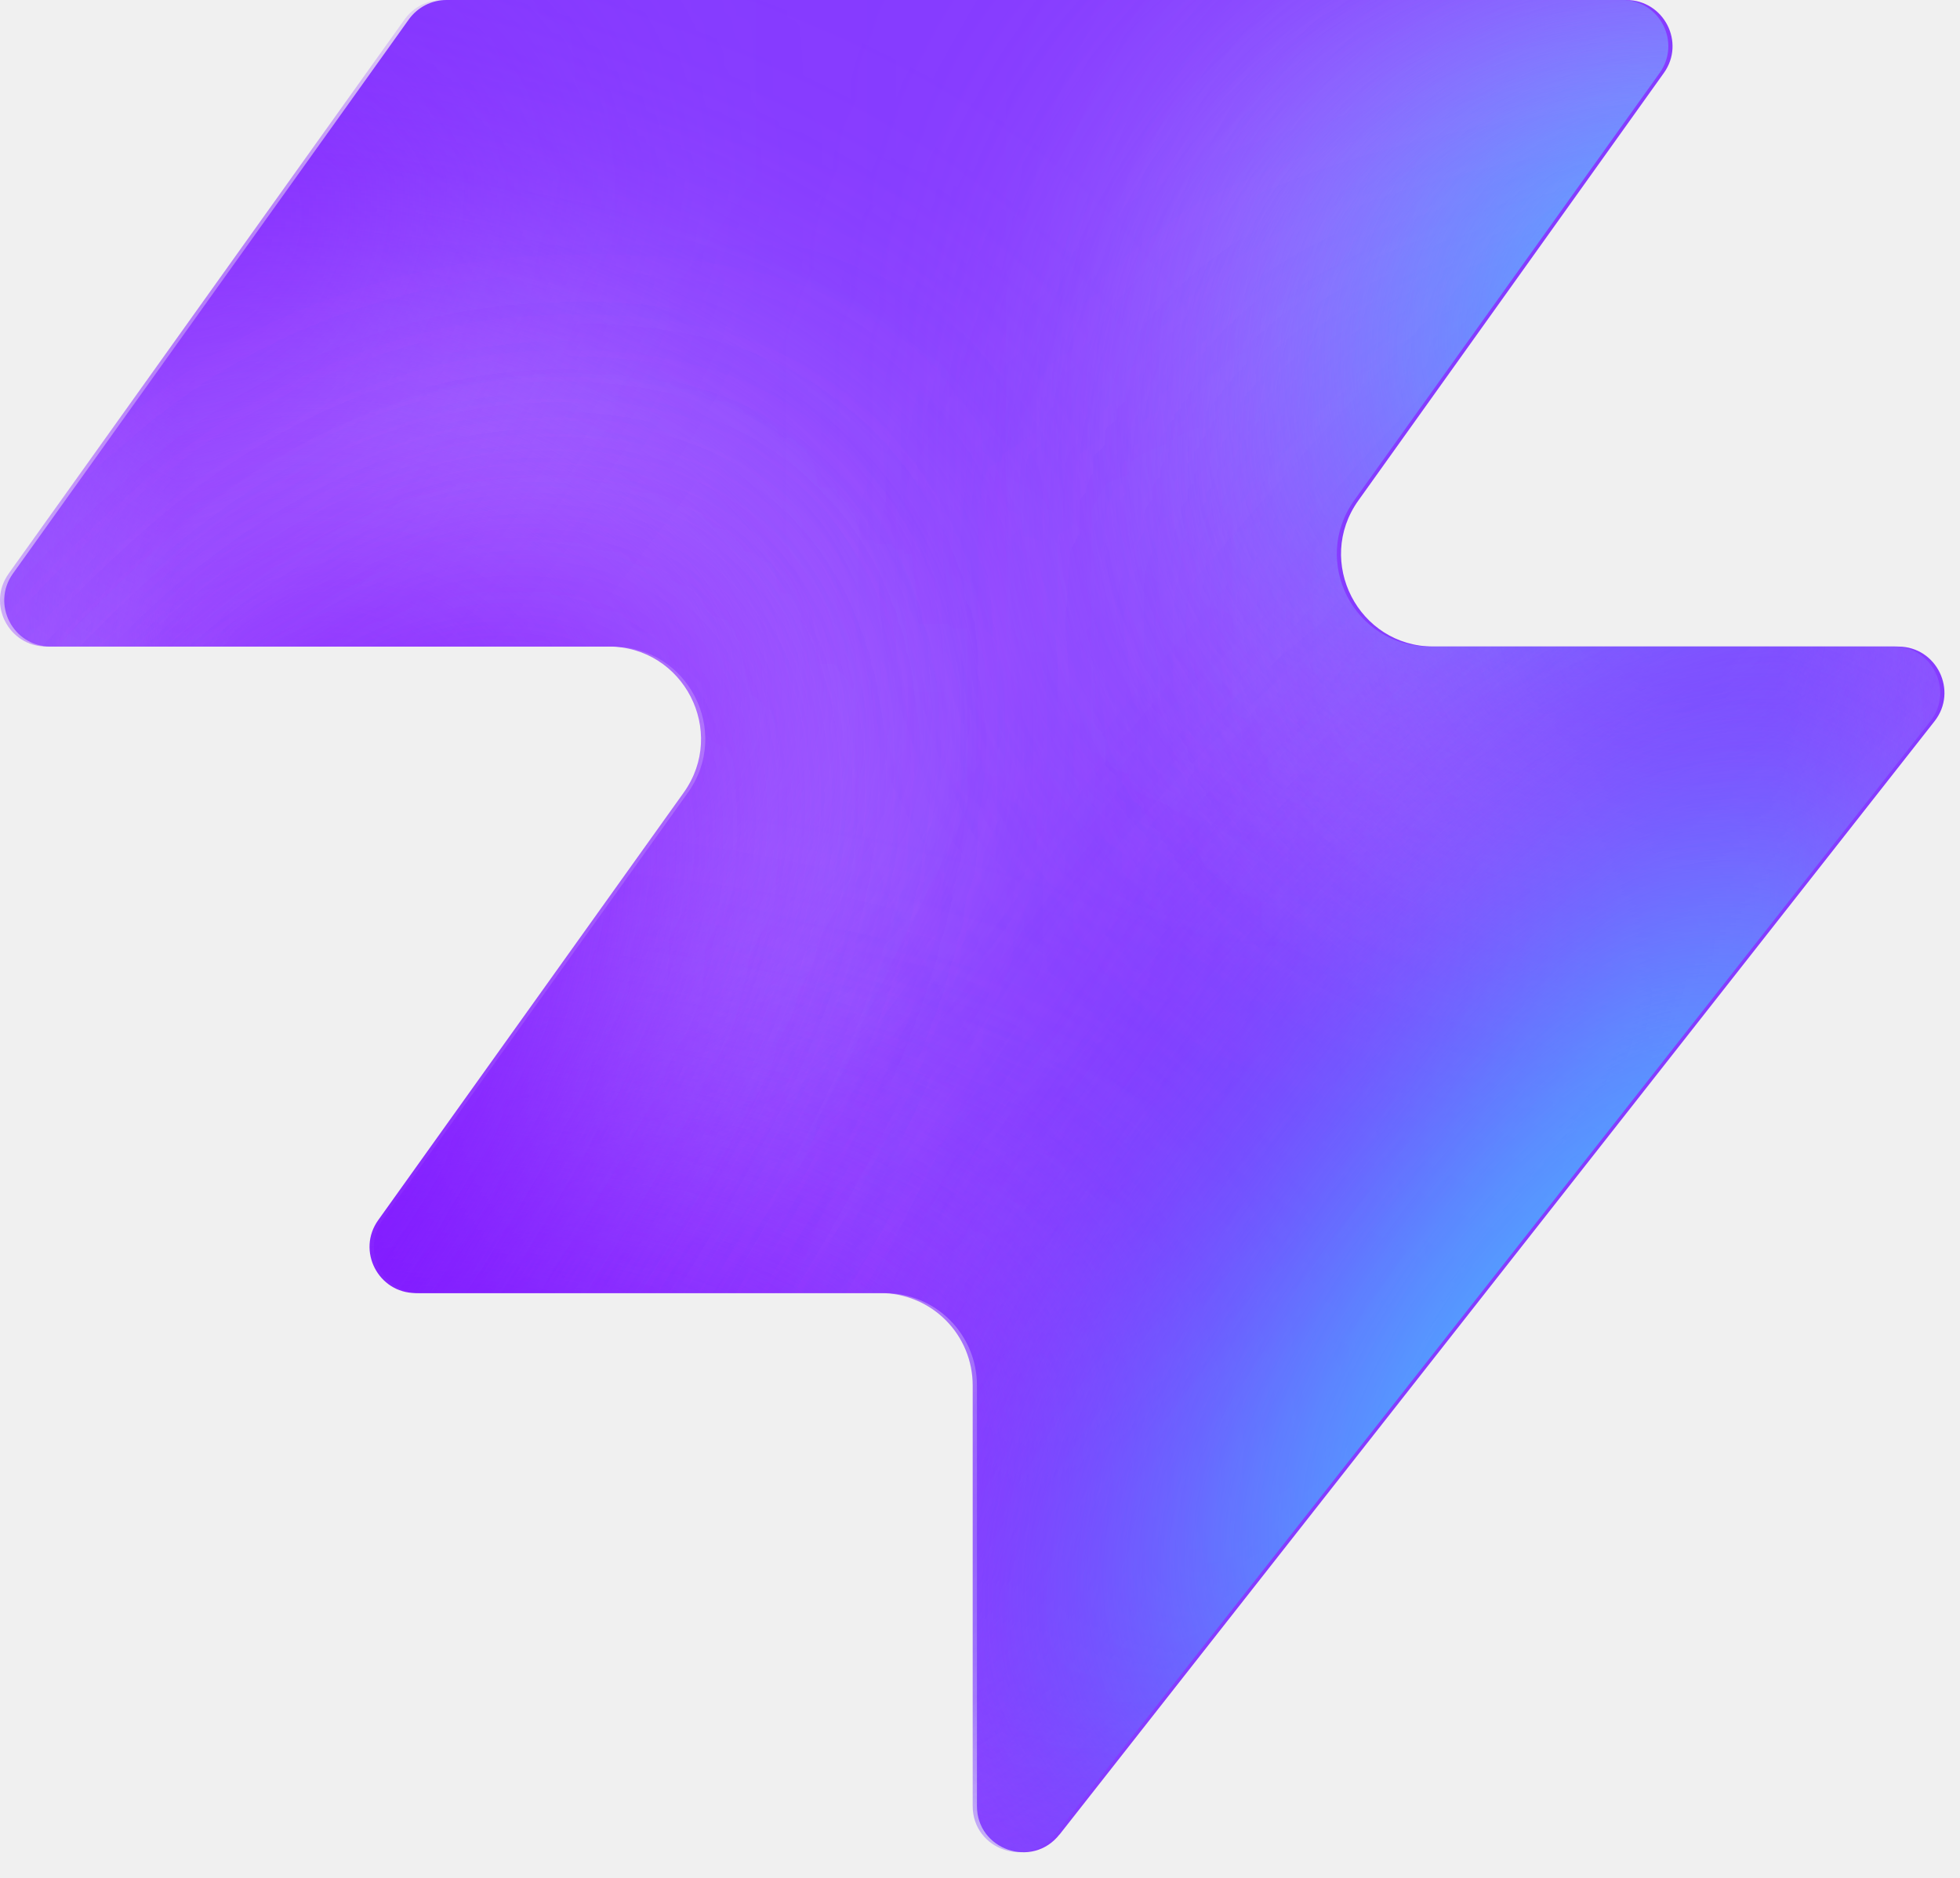
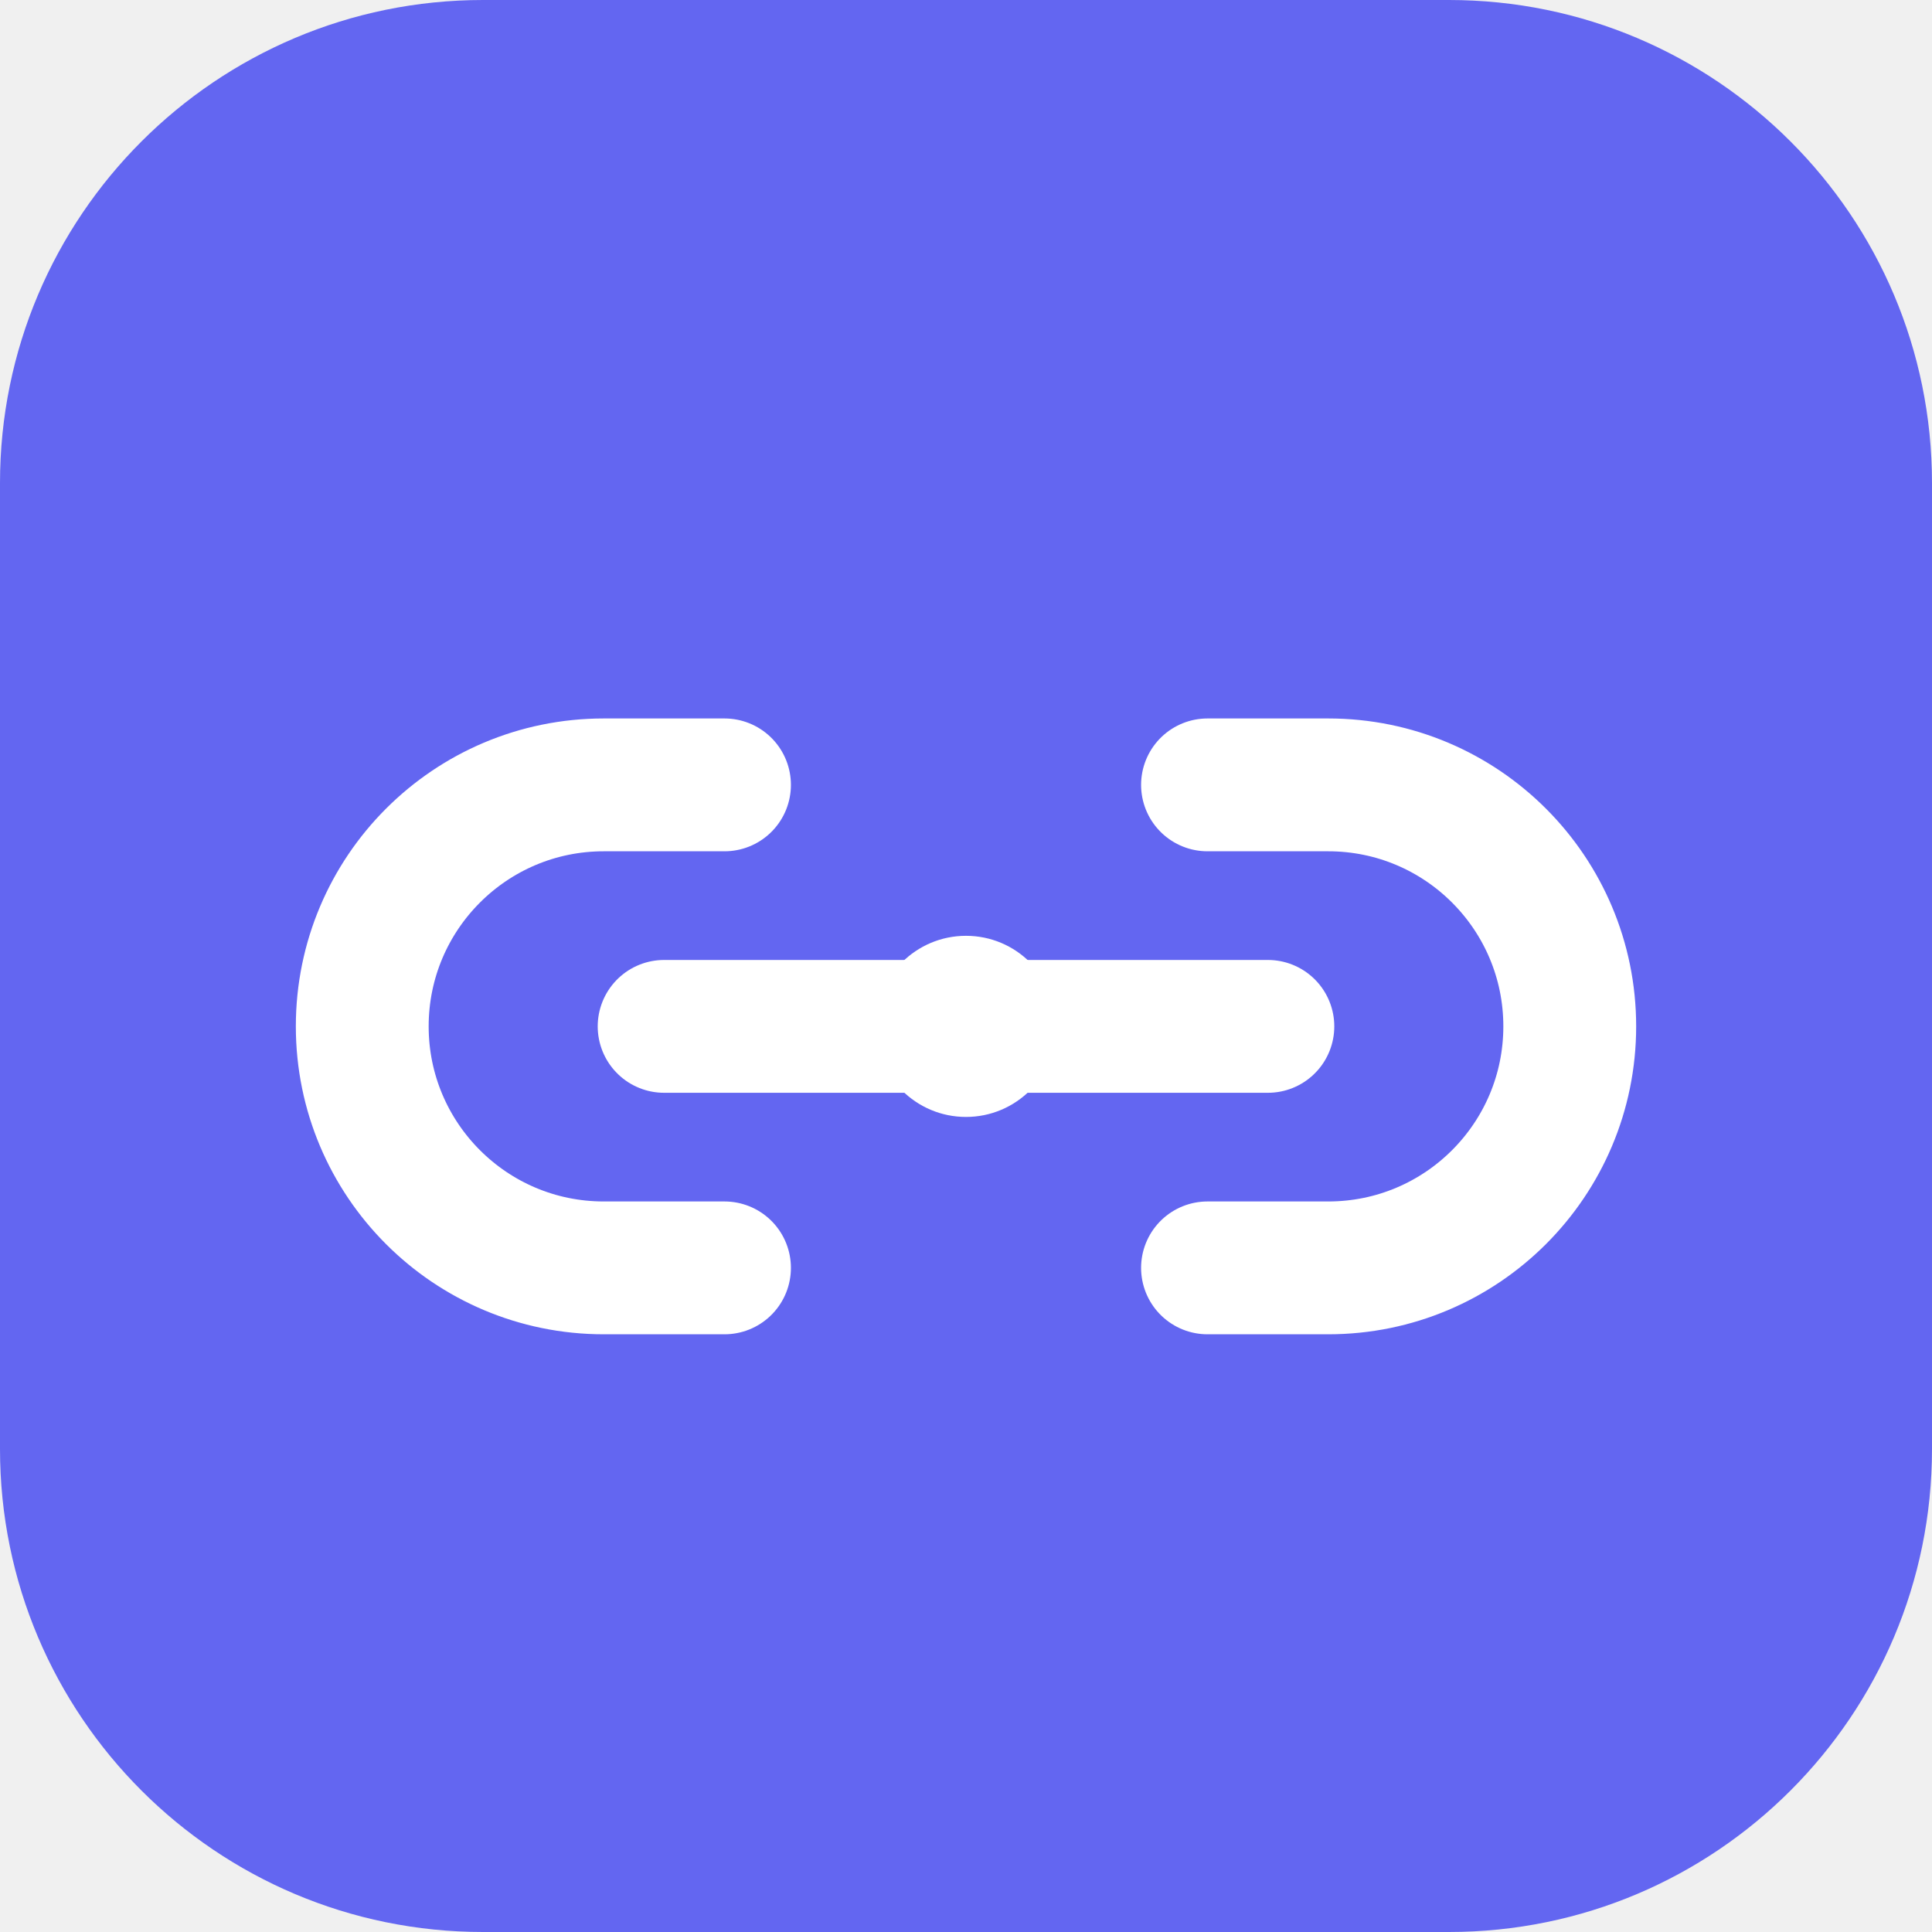
- <svg xmlns="http://www.w3.org/2000/svg" width="48" height="46" fill="none" viewBox="0 0 48 46">
-   <path fill="#863bff" d="M25.946 44.938c-.664.845-2.021.375-2.021-.698V33.937a2.26 2.26 0 0 0-2.262-2.262H10.287c-.92 0-1.456-1.04-.92-1.788l7.48-10.471c1.07-1.497 0-3.578-1.842-3.578H1.237c-.92 0-1.456-1.04-.92-1.788L10.013.474c.214-.297.556-.474.92-.474h28.894c.92 0 1.456 1.04.92 1.788l-7.48 10.471c-1.07 1.498 0 3.579 1.842 3.579h11.377c.943 0 1.473 1.088.89 1.83L25.947 44.94z" style="fill:#863bff;fill:color(display-p3 .525 .23 1);fill-opacity:1" />
-   <mask id="a" width="48" height="46" x="0" y="0" maskUnits="userSpaceOnUse" style="mask-type:alpha">
-     <path fill="#000" d="M25.842 44.938c-.664.844-2.021.375-2.021-.698V33.937a2.26 2.26 0 0 0-2.262-2.262H10.183c-.92 0-1.456-1.04-.92-1.788l7.48-10.471c1.07-1.498 0-3.579-1.842-3.579H1.133c-.92 0-1.456-1.04-.92-1.787L9.91.473c.214-.297.556-.474.92-.474h28.894c.92 0 1.456 1.04.92 1.788l-7.48 10.471c-1.07 1.498 0 3.578 1.842 3.578h11.377c.943 0 1.473 1.088.89 1.832L25.843 44.94z" style="fill:#000;fill-opacity:1" />
-   </mask>
-   <g mask="url(#a)">
-     <g filter="url(#b)">
-       <ellipse cx="5.508" cy="14.704" fill="#ede6ff" rx="5.508" ry="14.704" style="fill:#ede6ff;fill:color(display-p3 .927 .903 1);fill-opacity:1" transform="matrix(.00324 1 1 -.00324 -4.47 31.516)" />
-     </g>
-     <g filter="url(#c)">
-       <ellipse cx="10.399" cy="29.851" fill="#ede6ff" rx="10.399" ry="29.851" style="fill:#ede6ff;fill:color(display-p3 .927 .903 1);fill-opacity:1" transform="matrix(.00324 1 1 -.00324 -39.328 7.883)" />
-     </g>
-     <g filter="url(#d)">
-       <ellipse cx="5.508" cy="30.487" fill="#7e14ff" rx="5.508" ry="30.487" style="fill:#7e14ff;fill:color(display-p3 .492 .077 1);fill-opacity:1" transform="rotate(89.814 -25.913 -14.639)scale(1 -1)" />
-     </g>
-     <g filter="url(#e)">
-       <ellipse cx="5.508" cy="30.599" fill="#7e14ff" rx="5.508" ry="30.599" style="fill:#7e14ff;fill:color(display-p3 .492 .077 1);fill-opacity:1" transform="rotate(89.814 -32.644 -3.334)scale(1 -1)" />
-     </g>
-     <g filter="url(#f)">
-       <ellipse cx="5.508" cy="30.599" fill="#7e14ff" rx="5.508" ry="30.599" style="fill:#7e14ff;fill:color(display-p3 .492 .077 1);fill-opacity:1" transform="matrix(.00324 1 1 -.00324 -34.34 30.47)" />
-     </g>
-     <g filter="url(#g)">
-       <ellipse cx="14.072" cy="22.078" fill="#ede6ff" rx="14.072" ry="22.078" style="fill:#ede6ff;fill:color(display-p3 .927 .903 1);fill-opacity:1" transform="rotate(93.35 24.506 48.493)scale(-1 1)" />
-     </g>
-     <g filter="url(#h)">
-       <ellipse cx="3.47" cy="21.501" fill="#7e14ff" rx="3.47" ry="21.501" style="fill:#7e14ff;fill:color(display-p3 .492 .077 1);fill-opacity:1" transform="rotate(89.009 28.708 47.59)scale(-1 1)" />
-     </g>
-     <g filter="url(#i)">
-       <ellipse cx="3.47" cy="21.501" fill="#7e14ff" rx="3.47" ry="21.501" style="fill:#7e14ff;fill:color(display-p3 .492 .077 1);fill-opacity:1" transform="rotate(89.009 28.708 47.59)scale(-1 1)" />
-     </g>
-     <g filter="url(#j)">
-       <ellipse cx=".387" cy="8.972" fill="#7e14ff" rx="4.407" ry="29.108" style="fill:#7e14ff;fill:color(display-p3 .492 .077 1);fill-opacity:1" transform="rotate(39.51 .387 8.972)" />
-     </g>
-     <g filter="url(#k)">
-       <ellipse cx="47.523" cy="-6.092" fill="#7e14ff" rx="4.407" ry="29.108" style="fill:#7e14ff;fill:color(display-p3 .492 .077 1);fill-opacity:1" transform="rotate(37.892 47.523 -6.092)" />
-     </g>
-     <g filter="url(#l)">
-       <ellipse cx="41.412" cy="6.333" fill="#47bfff" rx="5.971" ry="9.665" style="fill:#47bfff;fill:color(display-p3 .28 .748 1);fill-opacity:1" transform="rotate(37.892 41.412 6.333)" />
-     </g>
-     <g filter="url(#m)">
-       <ellipse cx="-1.879" cy="38.332" fill="#7e14ff" rx="4.407" ry="29.108" style="fill:#7e14ff;fill:color(display-p3 .492 .077 1);fill-opacity:1" transform="rotate(37.892 -1.88 38.332)" />
-     </g>
-     <g filter="url(#n)">
-       <ellipse cx="-1.879" cy="38.332" fill="#7e14ff" rx="4.407" ry="29.108" style="fill:#7e14ff;fill:color(display-p3 .492 .077 1);fill-opacity:1" transform="rotate(37.892 -1.88 38.332)" />
-     </g>
-     <g filter="url(#o)">
-       <ellipse cx="35.651" cy="29.907" fill="#7e14ff" rx="4.407" ry="29.108" style="fill:#7e14ff;fill:color(display-p3 .492 .077 1);fill-opacity:1" transform="rotate(37.892 35.651 29.907)" />
-     </g>
-     <g filter="url(#p)">
-       <ellipse cx="38.418" cy="32.4" fill="#47bfff" rx="5.971" ry="15.297" style="fill:#47bfff;fill:color(display-p3 .28 .748 1);fill-opacity:1" transform="rotate(37.892 38.418 32.4)" />
-     </g>
-   </g>
-   <defs>
-     <filter id="b" width="60.045" height="41.654" x="-19.77" y="16.149" color-interpolation-filters="sRGB" filterUnits="userSpaceOnUse">
-       <feFlood flood-opacity="0" result="BackgroundImageFix" />
-       <feBlend in="SourceGraphic" in2="BackgroundImageFix" result="shape" />
-       <feGaussianBlur result="effect1_foregroundBlur_2002_17158" stdDeviation="7.659" />
-     </filter>
-     <filter id="c" width="90.34" height="51.437" x="-54.613" y="-7.533" color-interpolation-filters="sRGB" filterUnits="userSpaceOnUse">
-       <feFlood flood-opacity="0" result="BackgroundImageFix" />
-       <feBlend in="SourceGraphic" in2="BackgroundImageFix" result="shape" />
-       <feGaussianBlur result="effect1_foregroundBlur_2002_17158" stdDeviation="7.659" />
-     </filter>
-     <filter id="d" width="79.355" height="29.4" x="-49.64" y="2.03" color-interpolation-filters="sRGB" filterUnits="userSpaceOnUse">
-       <feFlood flood-opacity="0" result="BackgroundImageFix" />
-       <feBlend in="SourceGraphic" in2="BackgroundImageFix" result="shape" />
-       <feGaussianBlur result="effect1_foregroundBlur_2002_17158" stdDeviation="4.596" />
-     </filter>
-     <filter id="e" width="79.579" height="29.4" x="-45.045" y="20.029" color-interpolation-filters="sRGB" filterUnits="userSpaceOnUse">
-       <feFlood flood-opacity="0" result="BackgroundImageFix" />
-       <feBlend in="SourceGraphic" in2="BackgroundImageFix" result="shape" />
-       <feGaussianBlur result="effect1_foregroundBlur_2002_17158" stdDeviation="4.596" />
-     </filter>
-     <filter id="f" width="79.579" height="29.4" x="-43.513" y="21.178" color-interpolation-filters="sRGB" filterUnits="userSpaceOnUse">
-       <feFlood flood-opacity="0" result="BackgroundImageFix" />
-       <feBlend in="SourceGraphic" in2="BackgroundImageFix" result="shape" />
-       <feGaussianBlur result="effect1_foregroundBlur_2002_17158" stdDeviation="4.596" />
-     </filter>
-     <filter id="g" width="74.749" height="58.852" x="15.756" y="-17.901" color-interpolation-filters="sRGB" filterUnits="userSpaceOnUse">
-       <feFlood flood-opacity="0" result="BackgroundImageFix" />
-       <feBlend in="SourceGraphic" in2="BackgroundImageFix" result="shape" />
-       <feGaussianBlur result="effect1_foregroundBlur_2002_17158" stdDeviation="7.659" />
-     </filter>
-     <filter id="h" width="61.377" height="25.362" x="23.548" y="2.284" color-interpolation-filters="sRGB" filterUnits="userSpaceOnUse">
-       <feFlood flood-opacity="0" result="BackgroundImageFix" />
-       <feBlend in="SourceGraphic" in2="BackgroundImageFix" result="shape" />
-       <feGaussianBlur result="effect1_foregroundBlur_2002_17158" stdDeviation="4.596" />
-     </filter>
-     <filter id="i" width="61.377" height="25.362" x="23.548" y="2.284" color-interpolation-filters="sRGB" filterUnits="userSpaceOnUse">
-       <feFlood flood-opacity="0" result="BackgroundImageFix" />
-       <feBlend in="SourceGraphic" in2="BackgroundImageFix" result="shape" />
-       <feGaussianBlur result="effect1_foregroundBlur_2002_17158" stdDeviation="4.596" />
-     </filter>
-     <filter id="j" width="56.045" height="63.649" x="-27.636" y="-22.853" color-interpolation-filters="sRGB" filterUnits="userSpaceOnUse">
-       <feFlood flood-opacity="0" result="BackgroundImageFix" />
-       <feBlend in="SourceGraphic" in2="BackgroundImageFix" result="shape" />
-       <feGaussianBlur result="effect1_foregroundBlur_2002_17158" stdDeviation="4.596" />
-     </filter>
-     <filter id="k" width="54.814" height="64.646" x="20.116" y="-38.415" color-interpolation-filters="sRGB" filterUnits="userSpaceOnUse">
-       <feFlood flood-opacity="0" result="BackgroundImageFix" />
-       <feBlend in="SourceGraphic" in2="BackgroundImageFix" result="shape" />
-       <feGaussianBlur result="effect1_foregroundBlur_2002_17158" stdDeviation="4.596" />
-     </filter>
-     <filter id="l" width="33.541" height="35.313" x="24.641" y="-11.323" color-interpolation-filters="sRGB" filterUnits="userSpaceOnUse">
-       <feFlood flood-opacity="0" result="BackgroundImageFix" />
-       <feBlend in="SourceGraphic" in2="BackgroundImageFix" result="shape" />
-       <feGaussianBlur result="effect1_foregroundBlur_2002_17158" stdDeviation="4.596" />
-     </filter>
-     <filter id="m" width="54.814" height="64.646" x="-29.286" y="6.009" color-interpolation-filters="sRGB" filterUnits="userSpaceOnUse">
-       <feFlood flood-opacity="0" result="BackgroundImageFix" />
-       <feBlend in="SourceGraphic" in2="BackgroundImageFix" result="shape" />
-       <feGaussianBlur result="effect1_foregroundBlur_2002_17158" stdDeviation="4.596" />
-     </filter>
-     <filter id="n" width="54.814" height="64.646" x="-29.286" y="6.009" color-interpolation-filters="sRGB" filterUnits="userSpaceOnUse">
-       <feFlood flood-opacity="0" result="BackgroundImageFix" />
-       <feBlend in="SourceGraphic" in2="BackgroundImageFix" result="shape" />
-       <feGaussianBlur result="effect1_foregroundBlur_2002_17158" stdDeviation="4.596" />
-     </filter>
-     <filter id="o" width="54.814" height="64.646" x="8.244" y="-2.416" color-interpolation-filters="sRGB" filterUnits="userSpaceOnUse">
-       <feFlood flood-opacity="0" result="BackgroundImageFix" />
-       <feBlend in="SourceGraphic" in2="BackgroundImageFix" result="shape" />
-       <feGaussianBlur result="effect1_foregroundBlur_2002_17158" stdDeviation="4.596" />
-     </filter>
-     <filter id="p" width="39.409" height="43.623" x="18.713" y="10.588" color-interpolation-filters="sRGB" filterUnits="userSpaceOnUse">
-       <feFlood flood-opacity="0" result="BackgroundImageFix" />
-       <feBlend in="SourceGraphic" in2="BackgroundImageFix" result="shape" />
-       <feGaussianBlur result="effect1_foregroundBlur_2002_17158" stdDeviation="4.596" />
-     </filter>
-   </defs>
+ <svg xmlns="http://www.w3.org/2000/svg" viewBox="0 0 32 32" fill="none">
+   <rect width="32" height="32" rx="8" fill="#6366f1" />
+   <path d="M12 21H10A4 4 0 0 1 10 13h2" stroke="#ffffff" stroke-width="2.2" stroke-linecap="round" stroke-linejoin="round" />
+   <path d="M20 13h2a4 4 0 0 1 0 8h-2" stroke="#ffffff" stroke-width="2.2" stroke-linecap="round" stroke-linejoin="round" />
+   <line x1="11" y1="17" x2="21" y2="17" stroke="#ffffff" stroke-width="2.2" stroke-linecap="round" />
+   <circle cx="16" cy="17" r="1.5" fill="#ffffff" />
</svg>
